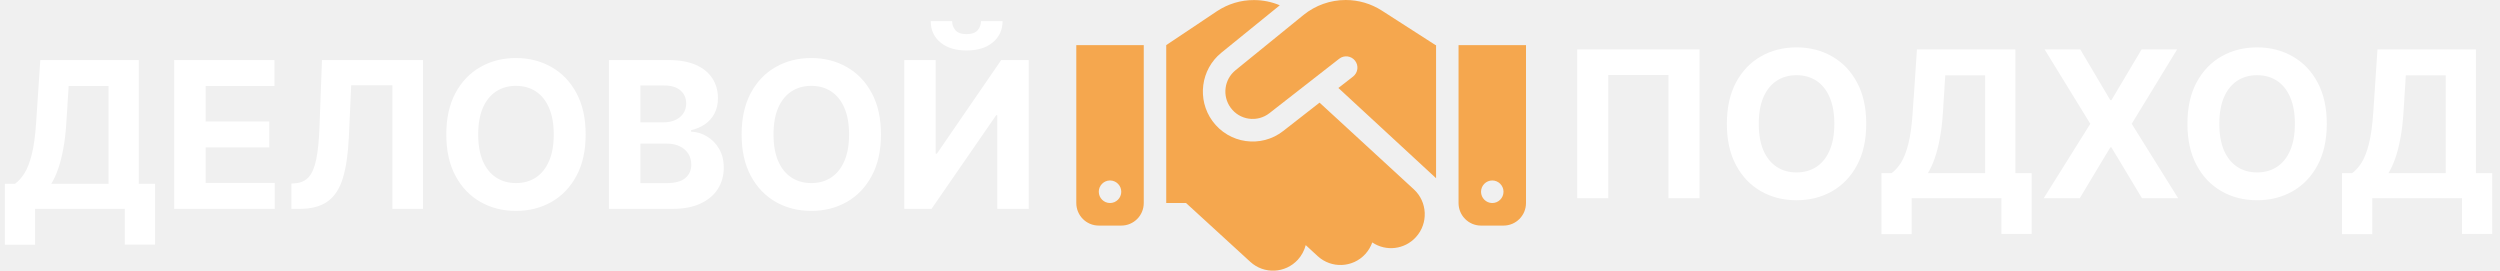
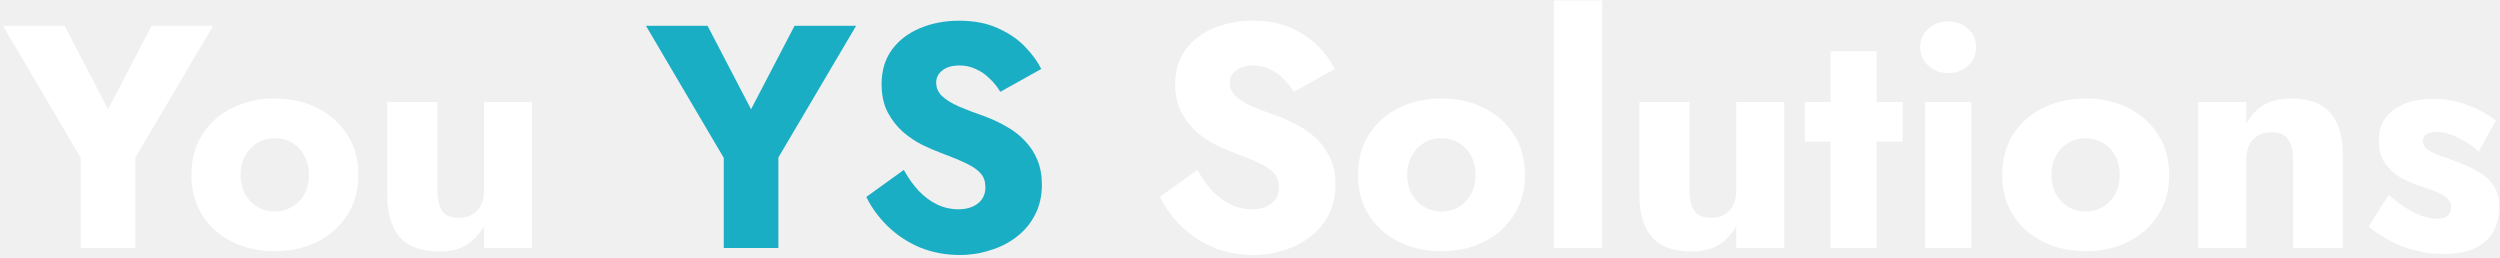
- <svg xmlns="http://www.w3.org/2000/svg" viewBox="0 0 1173 127" fill="none">
-   <path d="m611.621 7.012-31.914 25.932c-5.308 4.3-6.33 12.04-2.308 17.563 4.253 5.888 12.528 7.045 18.232 2.58l32.738-25.535a5.284 5.284 0 0 1 7.418.927c1.813 2.315 1.385 5.623-.923 7.442l-6.891 5.358L673.8 83.616V21.17h-.231l-1.286-.827-23.935-15.38A31.384 31.384 0 0 0 631.402 0a31.49 31.49 0 0 0-19.781 7.012zm7.517 41.147-17.045 13.296c-10.385 8.137-25.452 6.02-33.233-4.696-7.319-10.089-5.472-24.179 4.187-32.018l27.431-22.26A31.069 31.069 0 0 0 588.345.033c-6.198-.033-12.231 1.82-17.407 5.26L547.2 21.168v74.09h9.297l30.134 27.586c6.462 5.92 16.451 5.457 22.352-1.026a16.179 16.179 0 0 0 3.66-6.813l5.605 5.159c6.429 5.921 16.451 5.491 22.352-.959a16.02 16.02 0 0 0 3.264-5.457 15.769 15.769 0 0 0 20.474-2.481c5.901-6.45 5.473-16.505-.956-22.426L619.138 48.16zm-82.488-26.99H505v74.09c0 5.855 4.715 10.585 10.55 10.585h10.55c5.835 0 10.55-4.73 10.55-10.585V21.17zm-15.825 74.09c-2.901 0-5.275-2.381-5.275-5.292 0-2.91 2.374-5.292 5.275-5.292 2.901 0 5.275 2.381 5.275 5.292 0 2.91-2.374 5.292-5.275 5.292zM684.35 21.17v74.09c0 5.855 4.715 10.585 10.55 10.585h10.55c5.835 0 10.55-4.73 10.55-10.585V21.17h-31.65zm21.1 68.798c0 2.91-2.374 5.292-5.275 5.292-2.901 0-5.275-2.381-5.275-5.292 0-2.91 2.374-5.292 5.275-5.292 2.901 0 5.275 2.381 5.275 5.292z" fill="#f5a74e" />
-   <path d="M2.284 114.841V86.239h4.739c1.613-1.16 3.09-2.796 4.431-4.91 1.341-2.136 2.49-5.079 3.444-8.829.954-3.773 1.636-8.705 2.045-14.795l1.977-29.523h46.194v58.057h7.636v28.534H58.568V98H16.466v16.841H2.284zm21.784-28.602h26.864V40.352H32.216l-1.091 17.353c-.296 4.613-.784 8.704-1.466 12.272-.659 3.569-1.466 6.694-2.42 9.375-.932 2.66-1.989 4.955-3.17 6.887zM81.724 98V28.182h47.046v12.17H96.486V56.99h29.863v12.17H96.486v16.67h32.42V98H81.724zm54.998 0V86.136l1.977-.17c2.545-.205 4.602-1.17 6.17-2.898 1.569-1.75 2.739-4.534 3.512-8.352.795-3.841 1.307-9 1.534-15.477l1.159-31.057h47.386V98h-14.352V40.011h-19.33l-1.09 24.307c-.364 7.818-1.296 14.205-2.796 19.16-1.477 4.954-3.841 8.613-7.091 10.977C150.574 96.817 146.153 98 140.54 98h-3.818zM274.79 63.09c0 7.614-1.443 14.092-4.33 19.433-2.863 5.34-6.772 9.42-11.727 12.238-4.932 2.796-10.477 4.194-16.636 4.194-6.205 0-11.773-1.41-16.705-4.228-4.932-2.818-8.829-6.898-11.693-12.238-2.864-5.341-4.296-11.807-4.296-19.398 0-7.614 1.432-14.091 4.296-19.432 2.864-5.34 6.761-9.409 11.693-12.204 4.932-2.819 10.5-4.228 16.705-4.228 6.159 0 11.704 1.41 16.636 4.227 4.955 2.796 8.864 6.864 11.727 12.205 2.887 5.341 4.33 11.818 4.33 19.432zm-14.966 0c0-4.93-.739-9.09-2.216-12.476-1.455-3.387-3.511-5.955-6.17-7.705-2.66-1.75-5.773-2.625-9.341-2.625-3.569 0-6.682.875-9.341 2.625-2.659 1.75-4.728 4.318-6.205 7.705-1.454 3.386-2.182 7.545-2.182 12.477s.728 9.09 2.182 12.477c1.477 3.386 3.546 5.955 6.205 7.705 2.659 1.75 5.772 2.625 9.341 2.625 3.568 0 6.681-.875 9.341-2.625 2.659-1.75 4.715-4.319 6.17-7.705 1.477-3.386 2.216-7.545 2.216-12.477zm25.9 34.91V28.182h27.955c5.136 0 9.42.761 12.852 2.284 3.432 1.523 6.012 3.636 7.739 6.34 1.727 2.683 2.591 5.774 2.591 9.274 0 2.727-.546 5.125-1.637 7.193a14.106 14.106 0 0 1-4.5 5.045c-1.886 1.296-4.045 2.216-6.477 2.762v.681c2.659.114 5.148.864 7.466 2.25 2.341 1.387 4.239 3.33 5.693 5.83 1.455 2.477 2.182 5.432 2.182 8.864 0 3.704-.92 7.01-2.761 9.92-1.818 2.886-4.512 5.17-8.08 6.852C325.179 97.16 320.781 98 315.554 98h-29.83zm14.762-12.068h12.034c4.114 0 7.114-.784 9-2.353 1.886-1.59 2.829-3.704 2.829-6.34 0-1.932-.465-3.637-1.397-5.114-.932-1.477-2.262-2.636-3.989-3.477-1.704-.841-3.739-1.262-6.102-1.262h-12.375v18.546zm0-28.534h10.943c2.023 0 3.818-.353 5.386-1.057 1.591-.727 2.841-1.75 3.75-3.068.932-1.319 1.398-2.898 1.398-4.739 0-2.523-.898-4.557-2.693-6.102-1.773-1.546-4.296-2.318-7.568-2.318h-11.216v17.284zm112.866 5.693c0 7.613-1.443 14.09-4.329 19.432-2.864 5.34-6.773 9.42-11.728 12.238-4.931 2.796-10.477 4.194-16.636 4.194-6.204 0-11.773-1.41-16.704-4.228-4.932-2.818-8.83-6.898-11.694-12.238-2.863-5.341-4.295-11.807-4.295-19.398 0-7.614 1.432-14.091 4.295-19.432 2.864-5.34 6.762-9.409 11.694-12.204 4.931-2.819 10.5-4.228 16.704-4.228 6.159 0 11.705 1.41 16.636 4.227 4.955 2.796 8.864 6.864 11.728 12.205 2.886 5.341 4.329 11.818 4.329 19.432zm-14.966 0c0-4.932-.738-9.091-2.216-12.477-1.454-3.387-3.511-5.955-6.17-7.705s-5.773-2.625-9.341-2.625c-3.568 0-6.682.875-9.341 2.625-2.659 1.75-4.727 4.318-6.204 7.705-1.455 3.386-2.182 7.545-2.182 12.477s.727 9.09 2.182 12.477c1.477 3.386 3.545 5.955 6.204 7.705s5.773 2.625 9.341 2.625c3.568 0 6.682-.875 9.341-2.625 2.659-1.75 4.716-4.319 6.17-7.705 1.478-3.386 2.216-7.545 2.216-12.477zm25.901-34.91h14.727v43.91h.58l30.17-43.91h12.921V98h-14.762V54.057h-.511L437.071 98h-12.784V28.182zm36-18.272h10.125c-.023 4.136-1.557 7.466-4.602 9.989-3.023 2.523-7.114 3.784-12.273 3.784-5.182 0-9.284-1.261-12.307-3.784-3.023-2.523-4.534-5.852-4.534-9.989h10.057c-.023 1.568.477 2.977 1.5 4.227 1.045 1.25 2.807 1.875 5.284 1.875 2.409 0 4.136-.613 5.182-1.84 1.045-1.228 1.568-2.648 1.568-4.262zM797.42 23.182V93h-14.59V35.182h-28.228V93h-14.591V23.182h57.409zm78.214 34.909c0 7.613-1.444 14.09-4.33 19.432-2.864 5.34-6.773 9.42-11.727 12.238-4.932 2.796-10.478 4.194-16.637 4.194-6.204 0-11.772-1.41-16.704-4.228-4.932-2.818-8.83-6.898-11.693-12.238-2.864-5.341-4.296-11.807-4.296-19.398 0-7.614 1.432-14.091 4.296-19.432 2.863-5.34 6.761-9.409 11.693-12.204 4.932-2.819 10.5-4.228 16.704-4.228 6.159 0 11.705 1.41 16.637 4.227 4.954 2.796 8.863 6.864 11.727 12.205 2.886 5.341 4.33 11.818 4.33 19.432zm-14.966 0c0-4.932-.739-9.091-2.216-12.477-1.455-3.387-3.512-5.955-6.171-7.705-2.659-1.75-5.772-2.625-9.341-2.625-3.568 0-6.681.875-9.341 2.625-2.659 1.75-4.727 4.318-6.204 7.705-1.455 3.386-2.182 7.545-2.182 12.477s.727 9.09 2.182 12.477c1.477 3.386 3.545 5.955 6.204 7.705 2.66 1.75 5.773 2.625 9.341 2.625 3.569 0 6.682-.875 9.341-2.625 2.659-1.75 4.716-4.319 6.171-7.705 1.477-3.386 2.216-7.545 2.216-12.477zm22.116 51.75V81.239h4.739c1.613-1.16 3.091-2.796 4.432-4.91 1.34-2.136 2.488-5.079 3.443-8.829.954-3.773 1.636-8.705 2.045-14.795l1.977-29.523h46.194v58.057h7.636v28.534h-14.182V93h-42.102v16.841h-14.182zm21.784-28.602h26.864V35.352h-18.716l-1.091 17.353c-.295 4.613-.784 8.704-1.466 12.272-.659 3.569-1.466 6.694-2.42 9.375-.932 2.66-1.989 4.955-3.171 6.887zm71.497-58.057 14.08 23.795h.545l14.15-23.795h16.67L1000.2 58.09 1021.99 93h-16.98l-14.32-23.83h-.545L975.827 93h-16.909l21.852-34.91-21.443-34.908h16.738zM1091.73 58.09c0 7.613-1.45 14.09-4.33 19.432-2.87 5.34-6.77 9.42-11.73 12.238-4.93 2.796-10.48 4.194-16.64 4.194-6.2 0-11.77-1.41-16.7-4.228-4.93-2.818-8.83-6.898-11.69-12.238-2.87-5.341-4.3-11.807-4.3-19.398 0-7.614 1.43-14.091 4.3-19.432 2.86-5.34 6.76-9.409 11.69-12.204 4.93-2.819 10.5-4.228 16.7-4.228 6.16 0 11.71 1.41 16.64 4.227 4.96 2.796 8.86 6.864 11.73 12.205 2.88 5.341 4.33 11.818 4.33 19.432zm-14.97 0c0-4.932-.74-9.091-2.21-12.477-1.46-3.387-3.52-5.955-6.17-7.705-2.66-1.75-5.78-2.625-9.35-2.625-3.56 0-6.68.875-9.34 2.625s-4.72 4.318-6.2 7.705c-1.46 3.386-2.18 7.545-2.18 12.477s.72 9.09 2.18 12.477c1.48 3.386 3.54 5.955 6.2 7.705s5.78 2.625 9.34 2.625c3.57 0 6.69-.875 9.35-2.625 2.65-1.75 4.71-4.319 6.17-7.705 1.47-3.386 2.21-7.545 2.21-12.477zm22.12 51.75V81.239h4.74c1.61-1.16 3.09-2.796 4.43-4.91 1.34-2.136 2.49-5.079 3.44-8.829.96-3.773 1.64-8.705 2.05-14.795l1.97-29.523h46.2v58.057h7.63v28.534h-14.18V93h-42.1v16.841h-14.18zm21.78-28.602h26.87V35.352h-18.72l-1.09 17.353c-.3 4.613-.79 8.704-1.47 12.272-.66 3.569-1.46 6.694-2.42 9.375-.93 2.66-1.99 4.955-3.17 6.887z" fill="#fff" />
+ <svg xmlns="http://www.w3.org/2000/svg" width="756" height="78" viewBox="0 0 756 78" fill="none">
+   <path d="M45.832 7.8L32.68 33.048L19.528 7.8H0.904L24.424 47.736V75H40.936V47.64L64.456 7.8H45.832ZM57.885 52.92C57.885 57.528 58.972 61.56 61.148 65.016C63.325 68.472 66.332 71.16 70.172 73.08C74.013 75 78.332 75.96 83.132 75.96C87.933 75.96 92.221 75 95.996 73.08C99.837 71.16 102.845 68.472 105.021 65.016C107.261 61.56 108.381 57.528 108.381 52.92C108.381 48.248 107.261 44.184 105.021 40.728C102.845 37.272 99.837 34.584 95.996 32.664C92.221 30.744 87.933 29.784 83.132 29.784C78.332 29.784 74.013 30.744 70.172 32.664C66.332 34.584 63.325 37.272 61.148 40.728C58.972 44.184 57.885 48.248 57.885 52.92ZM72.764 52.92C72.764 50.616 73.245 48.632 74.204 46.968C75.165 45.304 76.412 44.024 77.948 43.128C79.484 42.232 81.213 41.784 83.132 41.784C84.989 41.784 86.684 42.232 88.221 43.128C89.82 44.024 91.069 45.304 91.965 46.968C92.924 48.632 93.404 50.616 93.404 52.92C93.404 55.224 92.924 57.208 91.965 58.872C91.069 60.472 89.82 61.72 88.221 62.616C86.684 63.512 84.989 63.96 83.132 63.96C81.213 63.96 79.484 63.512 77.948 62.616C76.412 61.72 75.165 60.472 74.204 58.872C73.245 57.208 72.764 55.224 72.764 52.92ZM132.27 57.72V30.84H117.102V59.256C117.102 64.504 118.35 68.632 120.846 71.64C123.406 74.584 127.438 76.056 132.942 76.056C136.206 76.056 138.926 75.384 141.102 74.04C143.278 72.632 145.038 70.744 146.382 68.376V75H160.878V30.84H146.382V57.72C146.382 59.448 146.062 60.92 145.422 62.136C144.782 63.352 143.886 64.28 142.734 64.92C141.646 65.56 140.302 65.88 138.702 65.88C136.334 65.88 134.67 65.176 133.71 63.768C132.75 62.296 132.27 60.28 132.27 57.72ZM362.09 51.384L350.762 59.544C352.298 62.744 354.442 65.688 357.194 68.376C359.946 71.064 363.178 73.208 366.89 74.808C370.666 76.344 374.73 77.112 379.082 77.112C382.218 77.112 385.258 76.632 388.202 75.672C391.21 74.776 393.866 73.432 396.17 71.64C398.538 69.848 400.394 67.64 401.738 65.016C403.146 62.328 403.85 59.288 403.85 55.896C403.85 53.08 403.402 50.584 402.506 48.408C401.61 46.232 400.362 44.312 398.762 42.648C397.226 40.984 395.434 39.576 393.386 38.424C391.338 37.208 389.13 36.152 386.762 35.256C383.626 34.168 380.938 33.144 378.698 32.184C376.522 31.224 374.826 30.168 373.61 29.016C372.458 27.864 371.882 26.52 371.882 24.984C371.882 23.512 372.49 22.296 373.706 21.336C374.922 20.312 376.682 19.8 378.986 19.8C380.714 19.8 382.314 20.152 383.786 20.856C385.322 21.496 386.698 22.424 387.914 23.64C389.194 24.792 390.314 26.168 391.274 27.768L403.658 20.856C402.506 18.552 400.842 16.28 398.666 14.04C396.49 11.8 393.738 9.944 390.41 8.472C387.146 7 383.274 6.264 378.794 6.264C374.442 6.264 370.474 7.032 366.89 8.568C363.37 10.04 360.554 12.216 358.442 15.096C356.394 17.976 355.37 21.4 355.37 25.368C355.37 28.696 355.978 31.544 357.194 33.912C358.41 36.216 359.946 38.2 361.802 39.864C363.658 41.464 365.61 42.776 367.658 43.8C369.77 44.824 371.626 45.624 373.226 46.2C376.49 47.416 379.114 48.504 381.098 49.464C383.082 50.424 384.522 51.448 385.418 52.536C386.314 53.56 386.762 54.936 386.762 56.664C386.762 58.712 385.994 60.344 384.458 61.56C382.922 62.712 380.97 63.288 378.602 63.288C376.362 63.288 374.218 62.808 372.17 61.848C370.186 60.888 368.33 59.512 366.602 57.72C364.938 55.928 363.434 53.816 362.09 51.384ZM410.666 52.92C410.666 57.528 411.754 61.56 413.93 65.016C416.106 68.472 419.114 71.16 422.954 73.08C426.794 75 431.114 75.96 435.914 75.96C440.714 75.96 445.002 75 448.778 73.08C452.618 71.16 455.626 68.472 457.802 65.016C460.042 61.56 461.162 57.528 461.162 52.92C461.162 48.248 460.042 44.184 457.802 40.728C455.626 37.272 452.618 34.584 448.778 32.664C445.002 30.744 440.714 29.784 435.914 29.784C431.114 29.784 426.794 30.744 422.954 32.664C419.114 34.584 416.106 37.272 413.93 40.728C411.754 44.184 410.666 48.248 410.666 52.92ZM425.546 52.92C425.546 50.616 426.026 48.632 426.986 46.968C427.946 45.304 429.194 44.024 430.73 43.128C432.266 42.232 433.994 41.784 435.914 41.784C437.77 41.784 439.466 42.232 441.002 43.128C442.602 44.024 443.85 45.304 444.746 46.968C445.706 48.632 446.186 50.616 446.186 52.92C446.186 55.224 445.706 57.208 444.746 58.872C443.85 60.472 442.602 61.72 441.002 62.616C439.466 63.512 437.77 63.96 435.914 63.96C433.994 63.96 432.266 63.512 430.73 62.616C429.194 61.72 427.946 60.472 426.986 58.872C426.026 57.208 425.546 55.224 425.546 52.92ZM469.883 0.12V75H484.475V0.12H469.883ZM510.926 57.72V30.84H495.758V59.256C495.758 64.504 497.006 68.632 499.502 71.64C502.062 74.584 506.094 76.056 511.598 76.056C514.862 76.056 517.582 75.384 519.758 74.04C521.934 72.632 523.694 70.744 525.038 68.376V75H539.534V30.84H525.038V57.72C525.038 59.448 524.718 60.92 524.078 62.136C523.438 63.352 522.542 64.28 521.39 64.92C520.302 65.56 518.958 65.88 517.358 65.88C514.99 65.88 513.326 65.176 512.366 63.768C511.406 62.296 510.926 60.28 510.926 57.72ZM545.793 30.84V42.84H575.361V30.84H545.793ZM553.569 15.48V75H567.489V15.48H553.569ZM580.675 14.232C580.675 16.536 581.507 18.424 583.171 19.896C584.835 21.368 586.819 22.104 589.123 22.104C591.491 22.104 593.475 21.368 595.075 19.896C596.739 18.424 597.571 16.536 597.571 14.232C597.571 11.928 596.739 10.072 595.075 8.664C593.475 7.192 591.491 6.456 589.123 6.456C586.819 6.456 584.835 7.192 583.171 8.664C581.507 10.072 580.675 11.928 580.675 14.232ZM582.115 30.84V75H596.131V30.84H582.115ZM605.478 52.92C605.478 57.528 606.566 61.56 608.742 65.016C610.918 68.472 613.926 71.16 617.766 73.08C621.606 75 625.926 75.96 630.726 75.96C635.526 75.96 639.814 75 643.59 73.08C647.43 71.16 650.438 68.472 652.614 65.016C654.854 61.56 655.974 57.528 655.974 52.92C655.974 48.248 654.854 44.184 652.614 40.728C650.438 37.272 647.43 34.584 643.59 32.664C639.814 30.744 635.526 29.784 630.726 29.784C625.926 29.784 621.606 30.744 617.766 32.664C613.926 34.584 610.918 37.272 608.742 40.728C606.566 44.184 605.478 48.248 605.478 52.92ZM620.358 52.92C620.358 50.616 620.838 48.632 621.798 46.968C622.758 45.304 624.006 44.024 625.542 43.128C627.078 42.232 628.806 41.784 630.726 41.784C632.582 41.784 634.278 42.232 635.814 43.128C637.414 44.024 638.662 45.304 639.558 46.968C640.518 48.632 640.998 50.616 640.998 52.92C640.998 55.224 640.518 57.208 639.558 58.872C638.662 60.472 637.414 61.72 635.814 62.616C634.278 63.512 632.582 63.96 630.726 63.96C628.806 63.96 627.078 63.512 625.542 62.616C624.006 61.72 622.758 60.472 621.798 58.872C620.838 57.208 620.358 55.224 620.358 52.92ZM693.399 48.12V75H708.471V46.584C708.471 41.272 707.223 37.144 704.727 34.2C702.231 31.256 698.231 29.784 692.727 29.784C689.463 29.784 686.711 30.456 684.471 31.8C682.295 33.144 680.567 35.032 679.287 37.464V30.84H664.695V75H679.287V48.12C679.287 46.392 679.607 44.92 680.247 43.704C680.887 42.488 681.783 41.56 682.935 40.92C684.087 40.28 685.431 39.96 686.967 39.96C689.271 39.96 690.903 40.664 691.863 42.072C692.887 43.48 693.399 45.496 693.399 48.12ZM722.314 58.968L716.266 68.568C718.25 70.104 720.394 71.512 722.698 72.792C725.002 74.008 727.498 74.968 730.186 75.672C732.938 76.44 735.914 76.824 739.114 76.824C744.362 76.824 748.426 75.64 751.306 73.272C754.25 70.84 755.722 67.256 755.722 62.52C755.722 59.768 755.114 57.56 753.898 55.896C752.746 54.232 751.178 52.856 749.194 51.768C747.274 50.68 745.162 49.72 742.858 48.888C740.682 48.056 738.826 47.384 737.29 46.872C735.818 46.296 734.666 45.688 733.834 45.048C733.066 44.408 732.682 43.608 732.682 42.648C732.682 41.816 733.002 41.144 733.642 40.632C734.346 40.12 735.37 39.864 736.714 39.864C738.698 39.864 740.874 40.44 743.242 41.592C745.61 42.68 747.722 44.088 749.578 45.816L754.762 36.408C753.034 35.128 751.178 34.008 749.194 33.048C747.274 32.088 745.194 31.32 742.954 30.744C740.778 30.168 738.41 29.88 735.85 29.88C732.65 29.88 729.802 30.36 727.306 31.32C724.874 32.28 722.922 33.688 721.45 35.544C720.042 37.4 719.338 39.672 719.338 42.36C719.338 45.176 719.946 47.48 721.162 49.272C722.378 51.064 723.914 52.504 725.77 53.592C727.69 54.616 729.706 55.512 731.818 56.28C734.186 56.984 736.042 57.656 737.386 58.296C738.794 58.936 739.786 59.608 740.362 60.312C740.938 60.952 741.226 61.752 741.226 62.712C741.226 63.736 740.874 64.568 740.17 65.208C739.466 65.848 738.378 66.168 736.906 66.168C735.882 66.168 734.666 65.976 733.258 65.592C731.85 65.144 730.218 64.408 728.362 63.384C726.57 62.296 724.554 60.824 722.314 58.968Z" fill="white" />
+   <path d="M240.27 7.8L227.118 33.048L213.966 7.8H195.341L218.862 47.736V75H235.374V47.64L258.894 7.8H240.27ZM273.309 51.384L261.98 59.544C263.517 62.744 265.661 65.688 268.413 68.376C271.165 71.064 274.397 73.208 278.109 74.808C281.885 76.344 285.949 77.112 290.301 77.112C293.437 77.112 296.477 76.632 299.421 75.672C302.429 74.776 305.085 73.432 307.389 71.64C309.757 69.848 311.613 67.64 312.957 65.016C314.365 62.328 315.069 59.288 315.069 55.896C315.069 53.08 314.621 50.584 313.725 48.408C312.829 46.232 311.581 44.312 309.981 42.648C308.445 40.984 306.653 39.576 304.605 38.424C302.557 37.208 300.349 36.152 297.981 35.256C294.845 34.168 292.157 33.144 289.917 32.184C287.741 31.224 286.045 30.168 284.829 29.016C283.677 27.864 283.101 26.52 283.101 24.984C283.101 23.512 283.709 22.296 284.925 21.336C286.141 20.312 287.901 19.8 290.205 19.8C291.933 19.8 293.533 20.152 295.005 20.856C296.541 21.496 297.917 22.424 299.133 23.64C300.413 24.792 301.533 26.168 302.493 27.768L314.877 20.856C313.725 18.552 312.061 16.28 309.885 14.04C307.709 11.8 304.957 9.944 301.629 8.472C298.365 7 294.493 6.264 290.013 6.264C285.661 6.264 281.693 7.032 278.109 8.568C274.589 10.04 271.773 12.216 269.661 15.096C267.613 17.976 266.589 21.4 266.589 25.368C266.589 28.696 267.197 31.544 268.413 33.912C269.629 36.216 271.165 38.2 273.021 39.864C274.877 41.464 276.829 42.776 278.877 43.8C280.989 44.824 282.845 45.624 284.445 46.2C287.709 47.416 290.333 48.504 292.317 49.464C294.301 50.424 295.741 51.448 296.637 52.536C297.533 53.56 297.981 54.936 297.981 56.664C297.981 58.712 297.213 60.344 295.677 61.56C294.141 62.712 292.189 63.288 289.821 63.288C287.581 63.288 285.437 62.808 283.389 61.848C281.405 60.888 279.549 59.512 277.821 57.72C276.157 55.928 274.653 53.816 273.309 51.384Z" fill="#1AAEC4" />
</svg>
